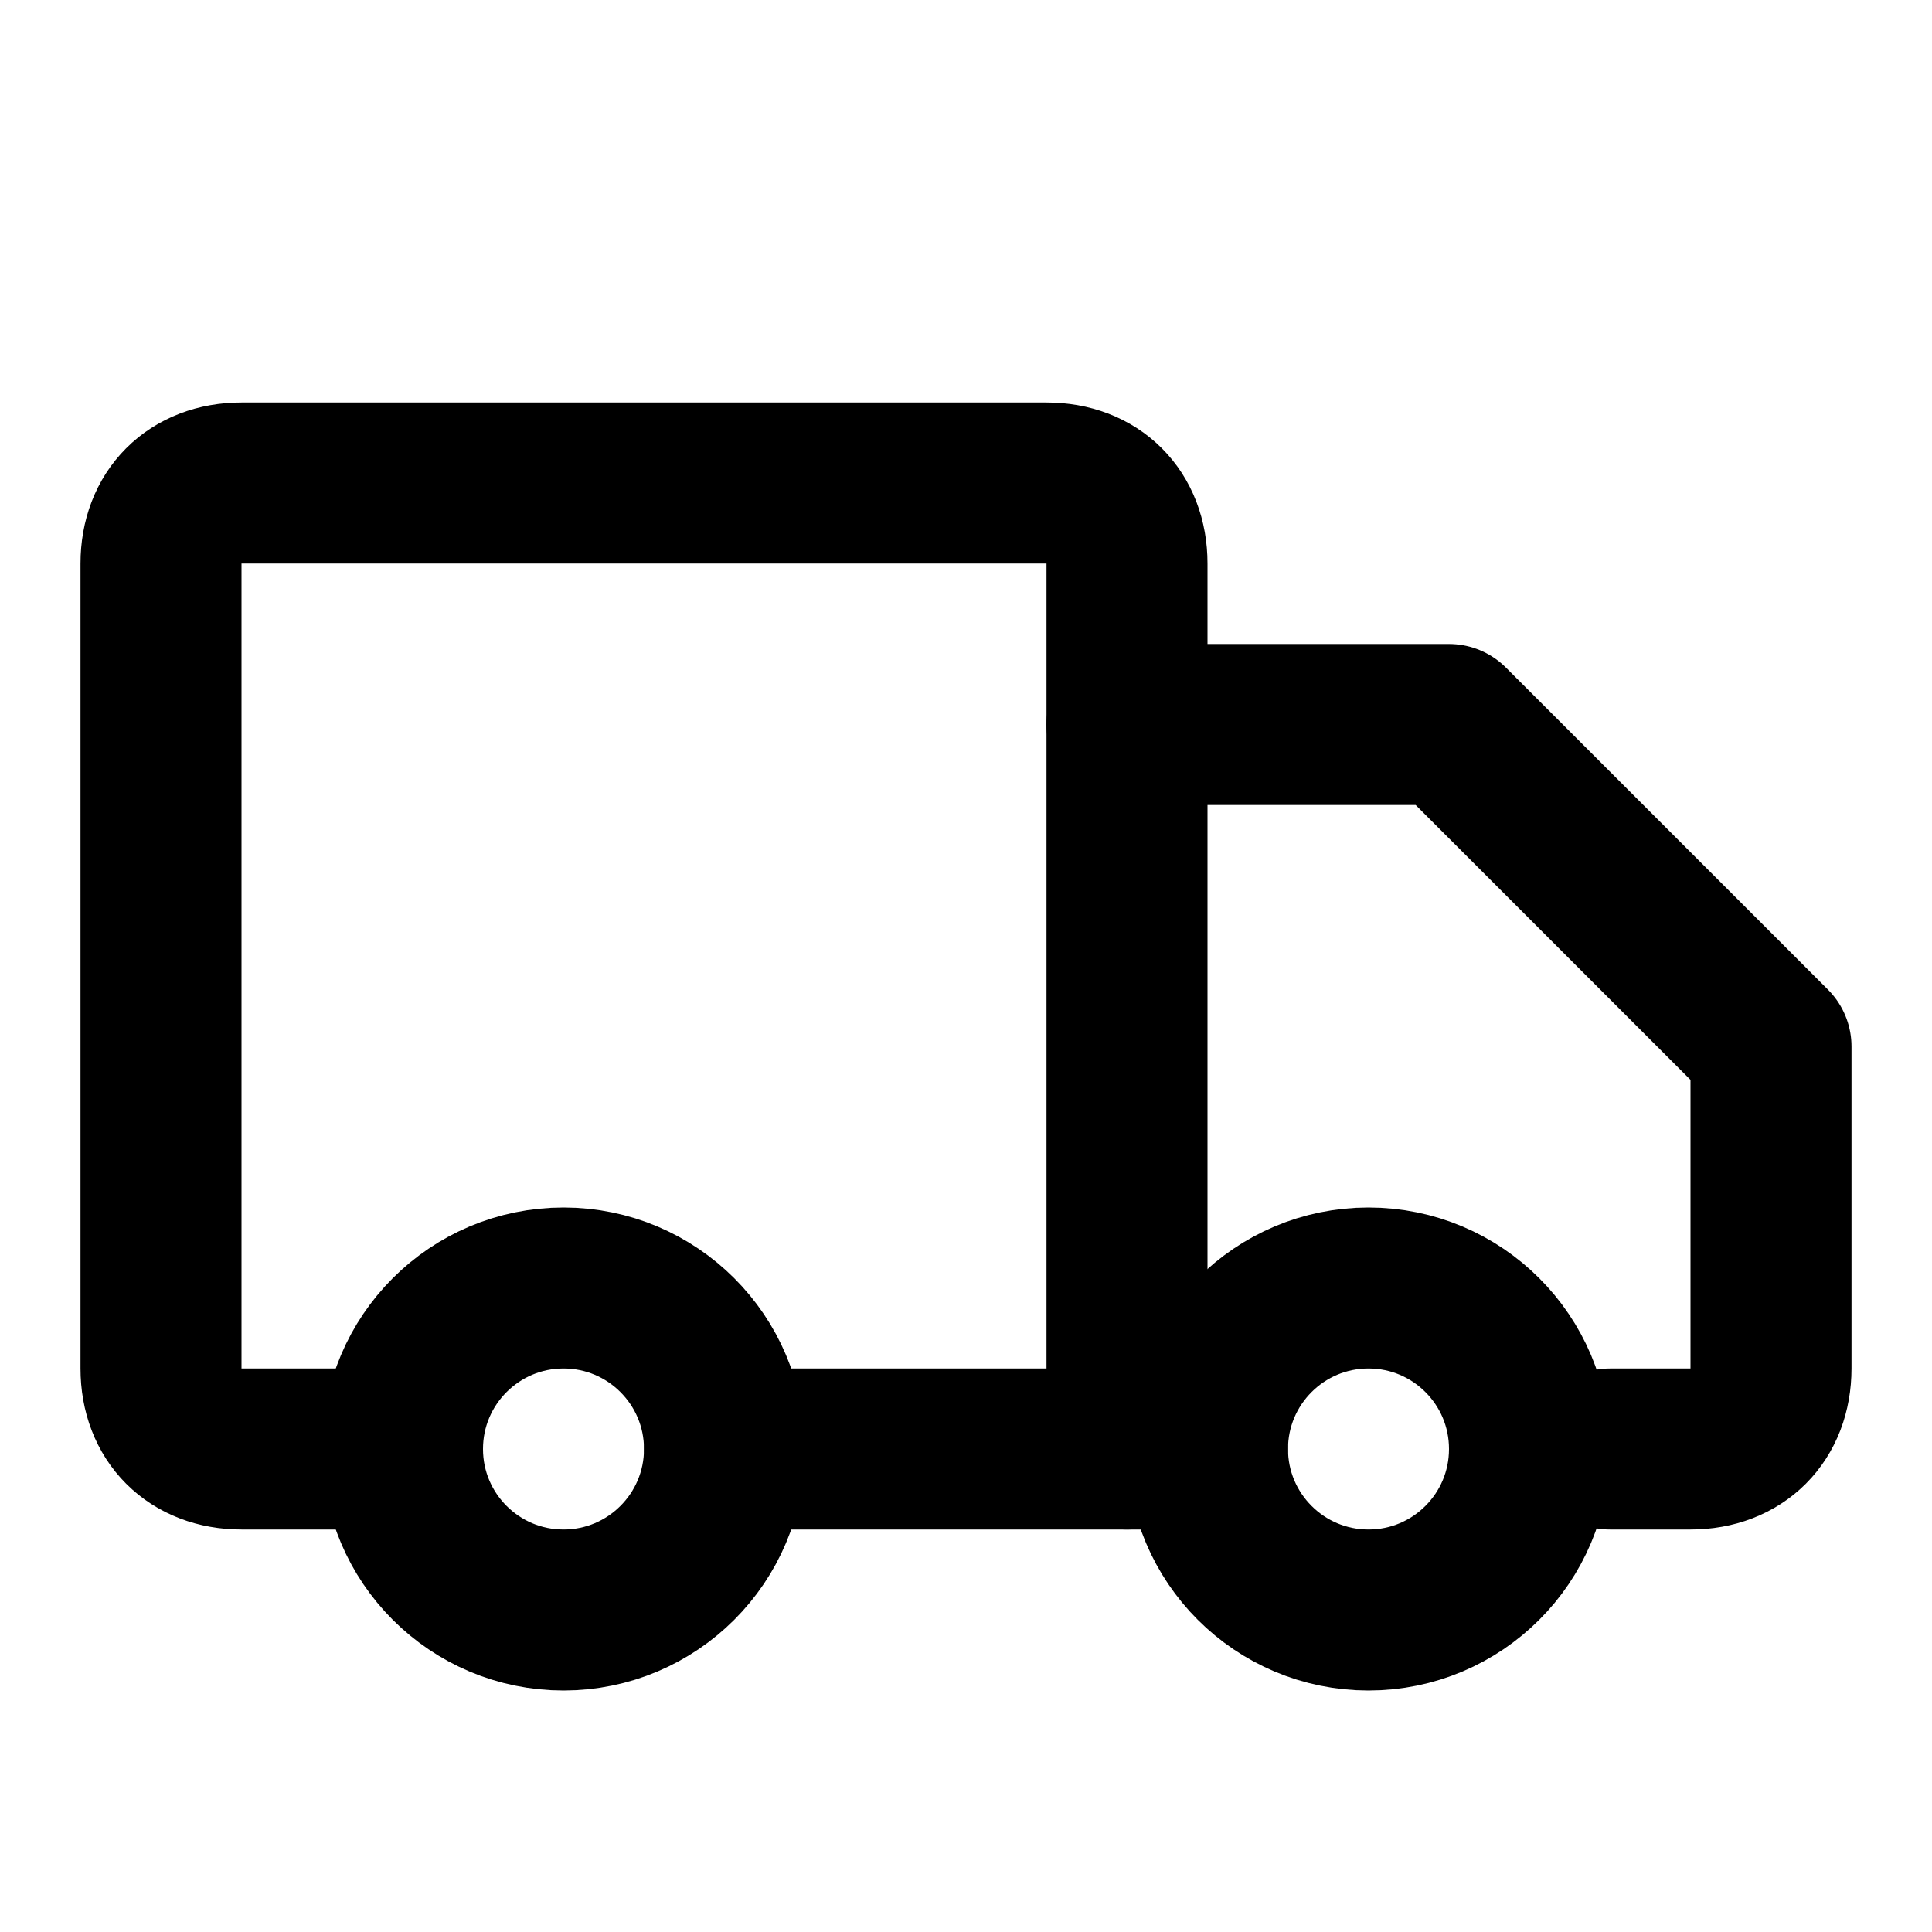
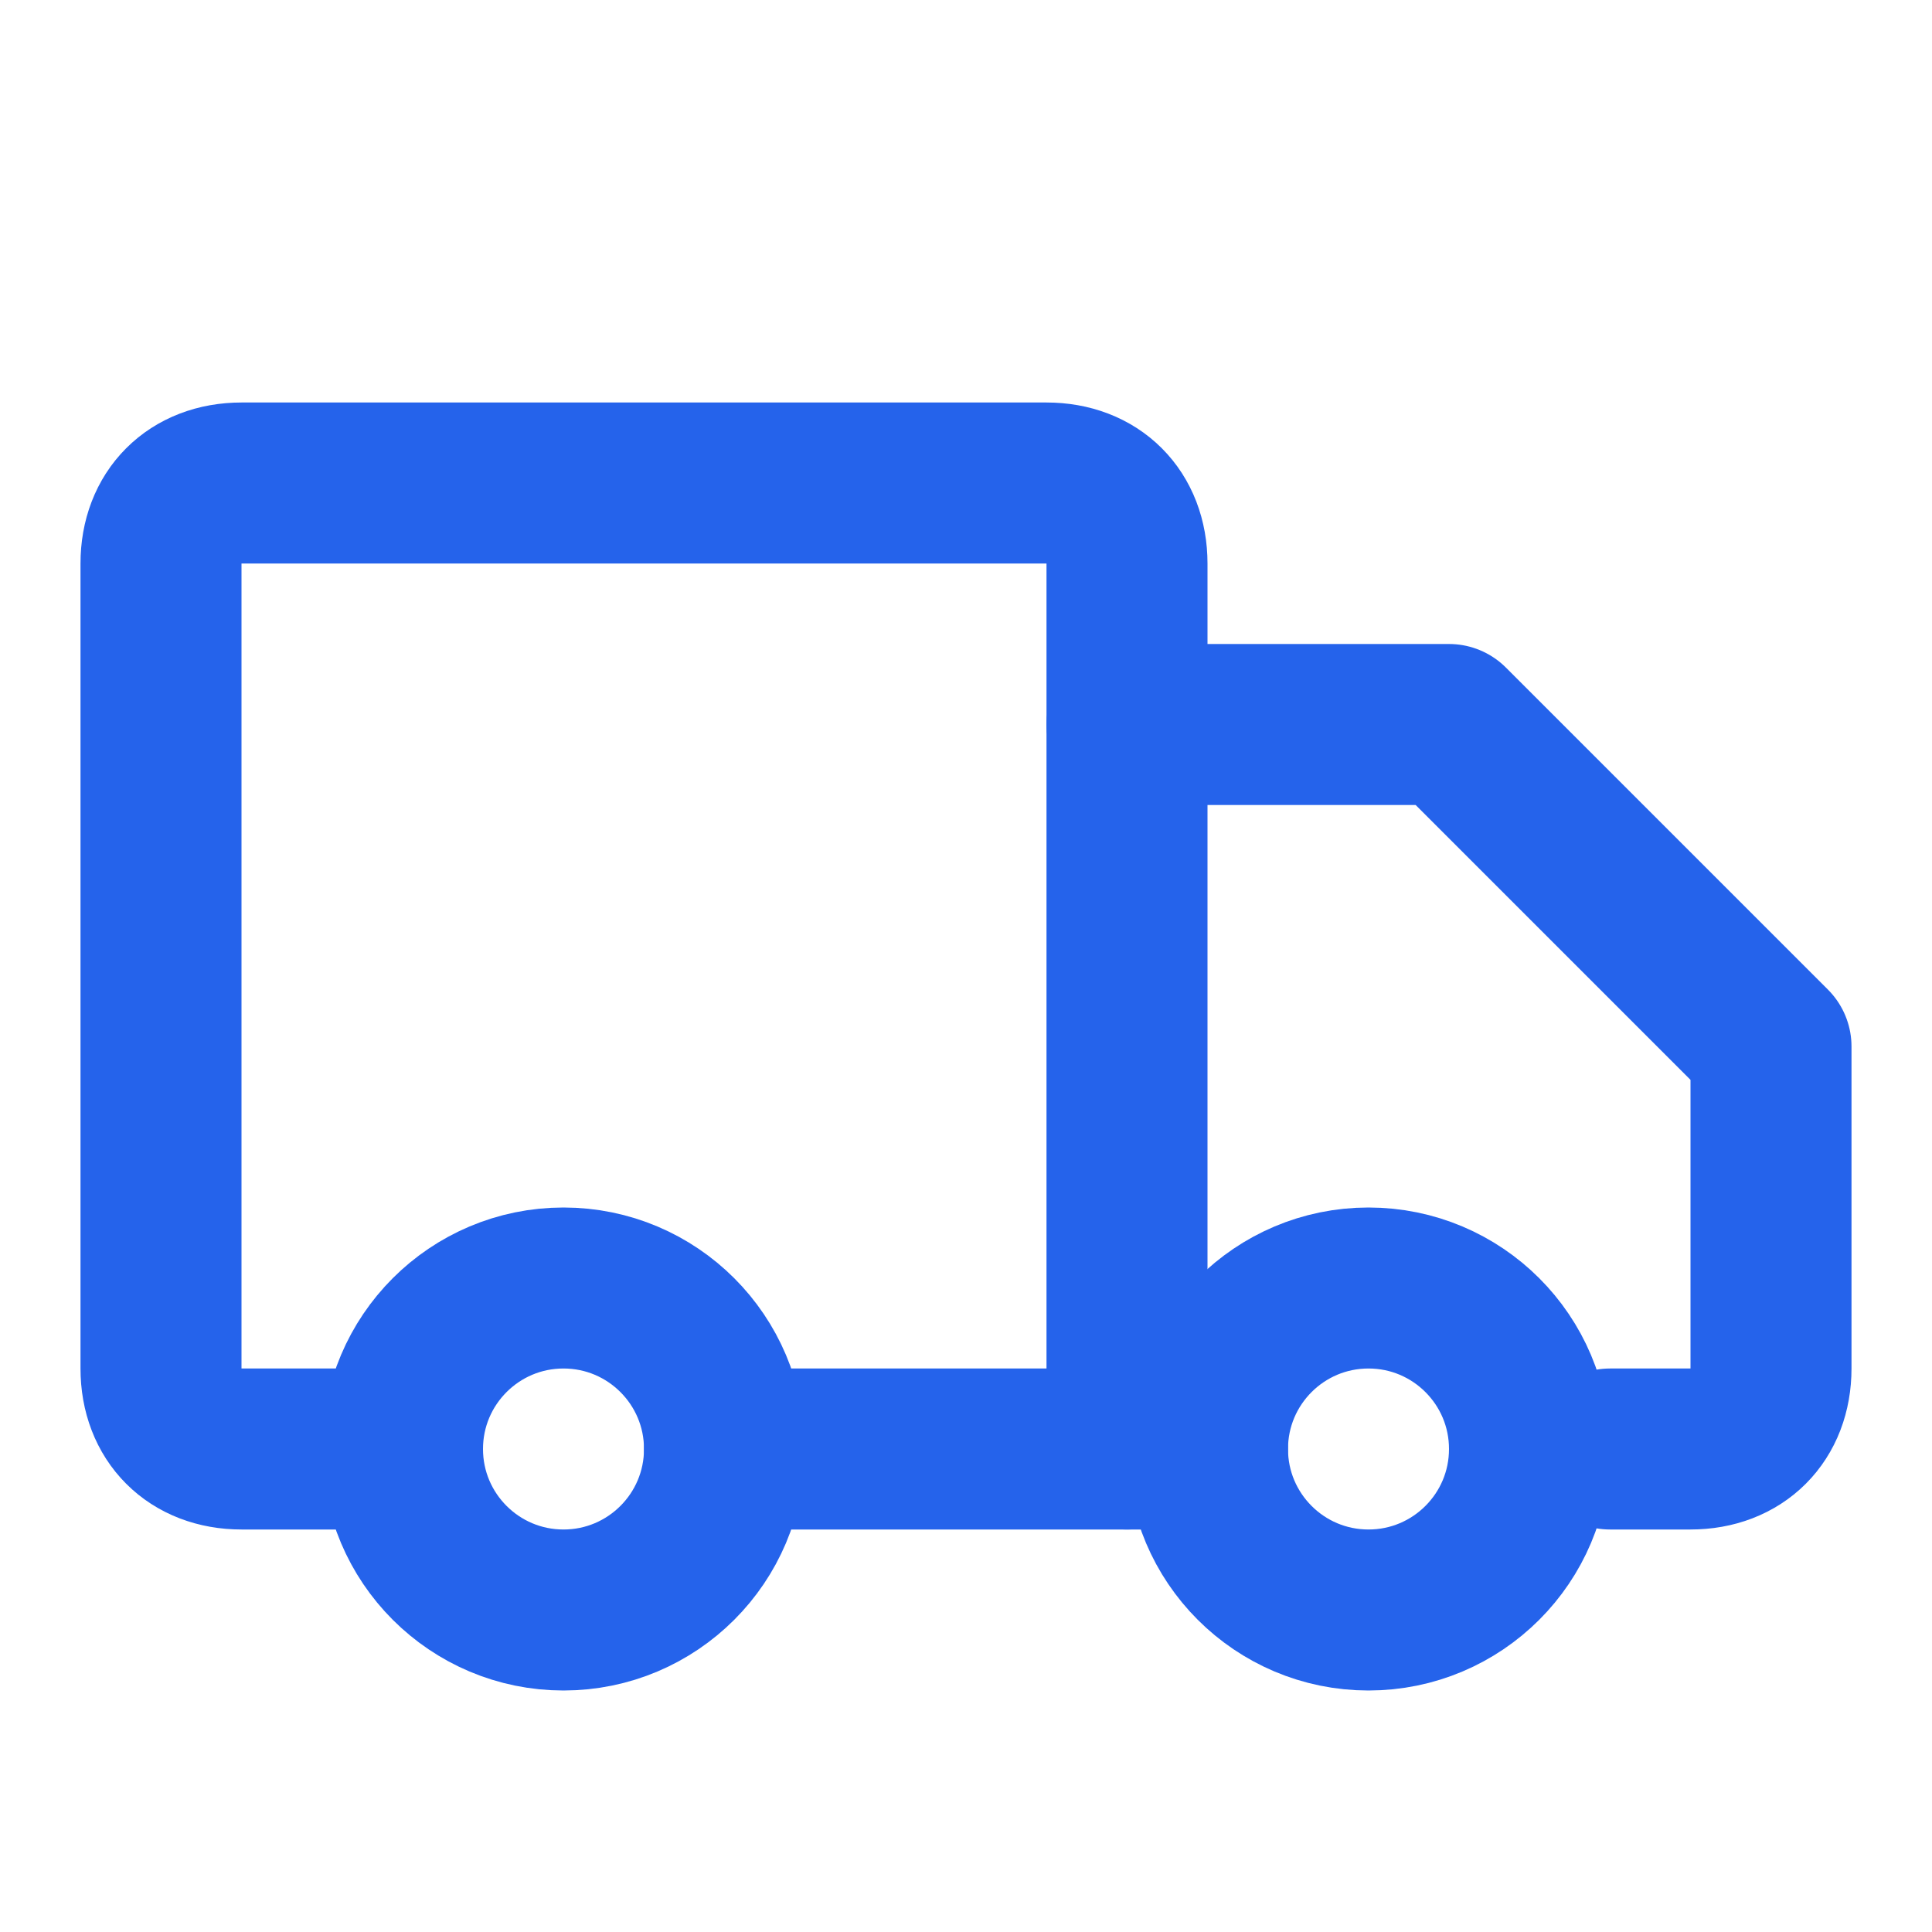
- <svg xmlns="http://www.w3.org/2000/svg" width="24" height="24" viewBox="0 0 24 24" fill="none" stroke="currentColor" stroke-width="2" stroke-linecap="round" stroke-linejoin="round">
+ <svg xmlns="http://www.w3.org/2000/svg" width="24" height="24" viewBox="0 0 24 24" fill="none" stroke="#2563eb" stroke-width="2" stroke-linecap="round" stroke-linejoin="round">
  <path d="M5 18H3c-.6 0-1-.4-1-1V7c0-.6.4-1 1-1h10c.6 0 1 .4 1 1v11" />
  <path d="M14 9h4l4 4v4c0 .6-.4 1-1 1h-1" />
  <circle cx="7" cy="18" r="2" />
  <path d="M15 18H9" />
  <circle cx="17" cy="18" r="2" />
</svg>
